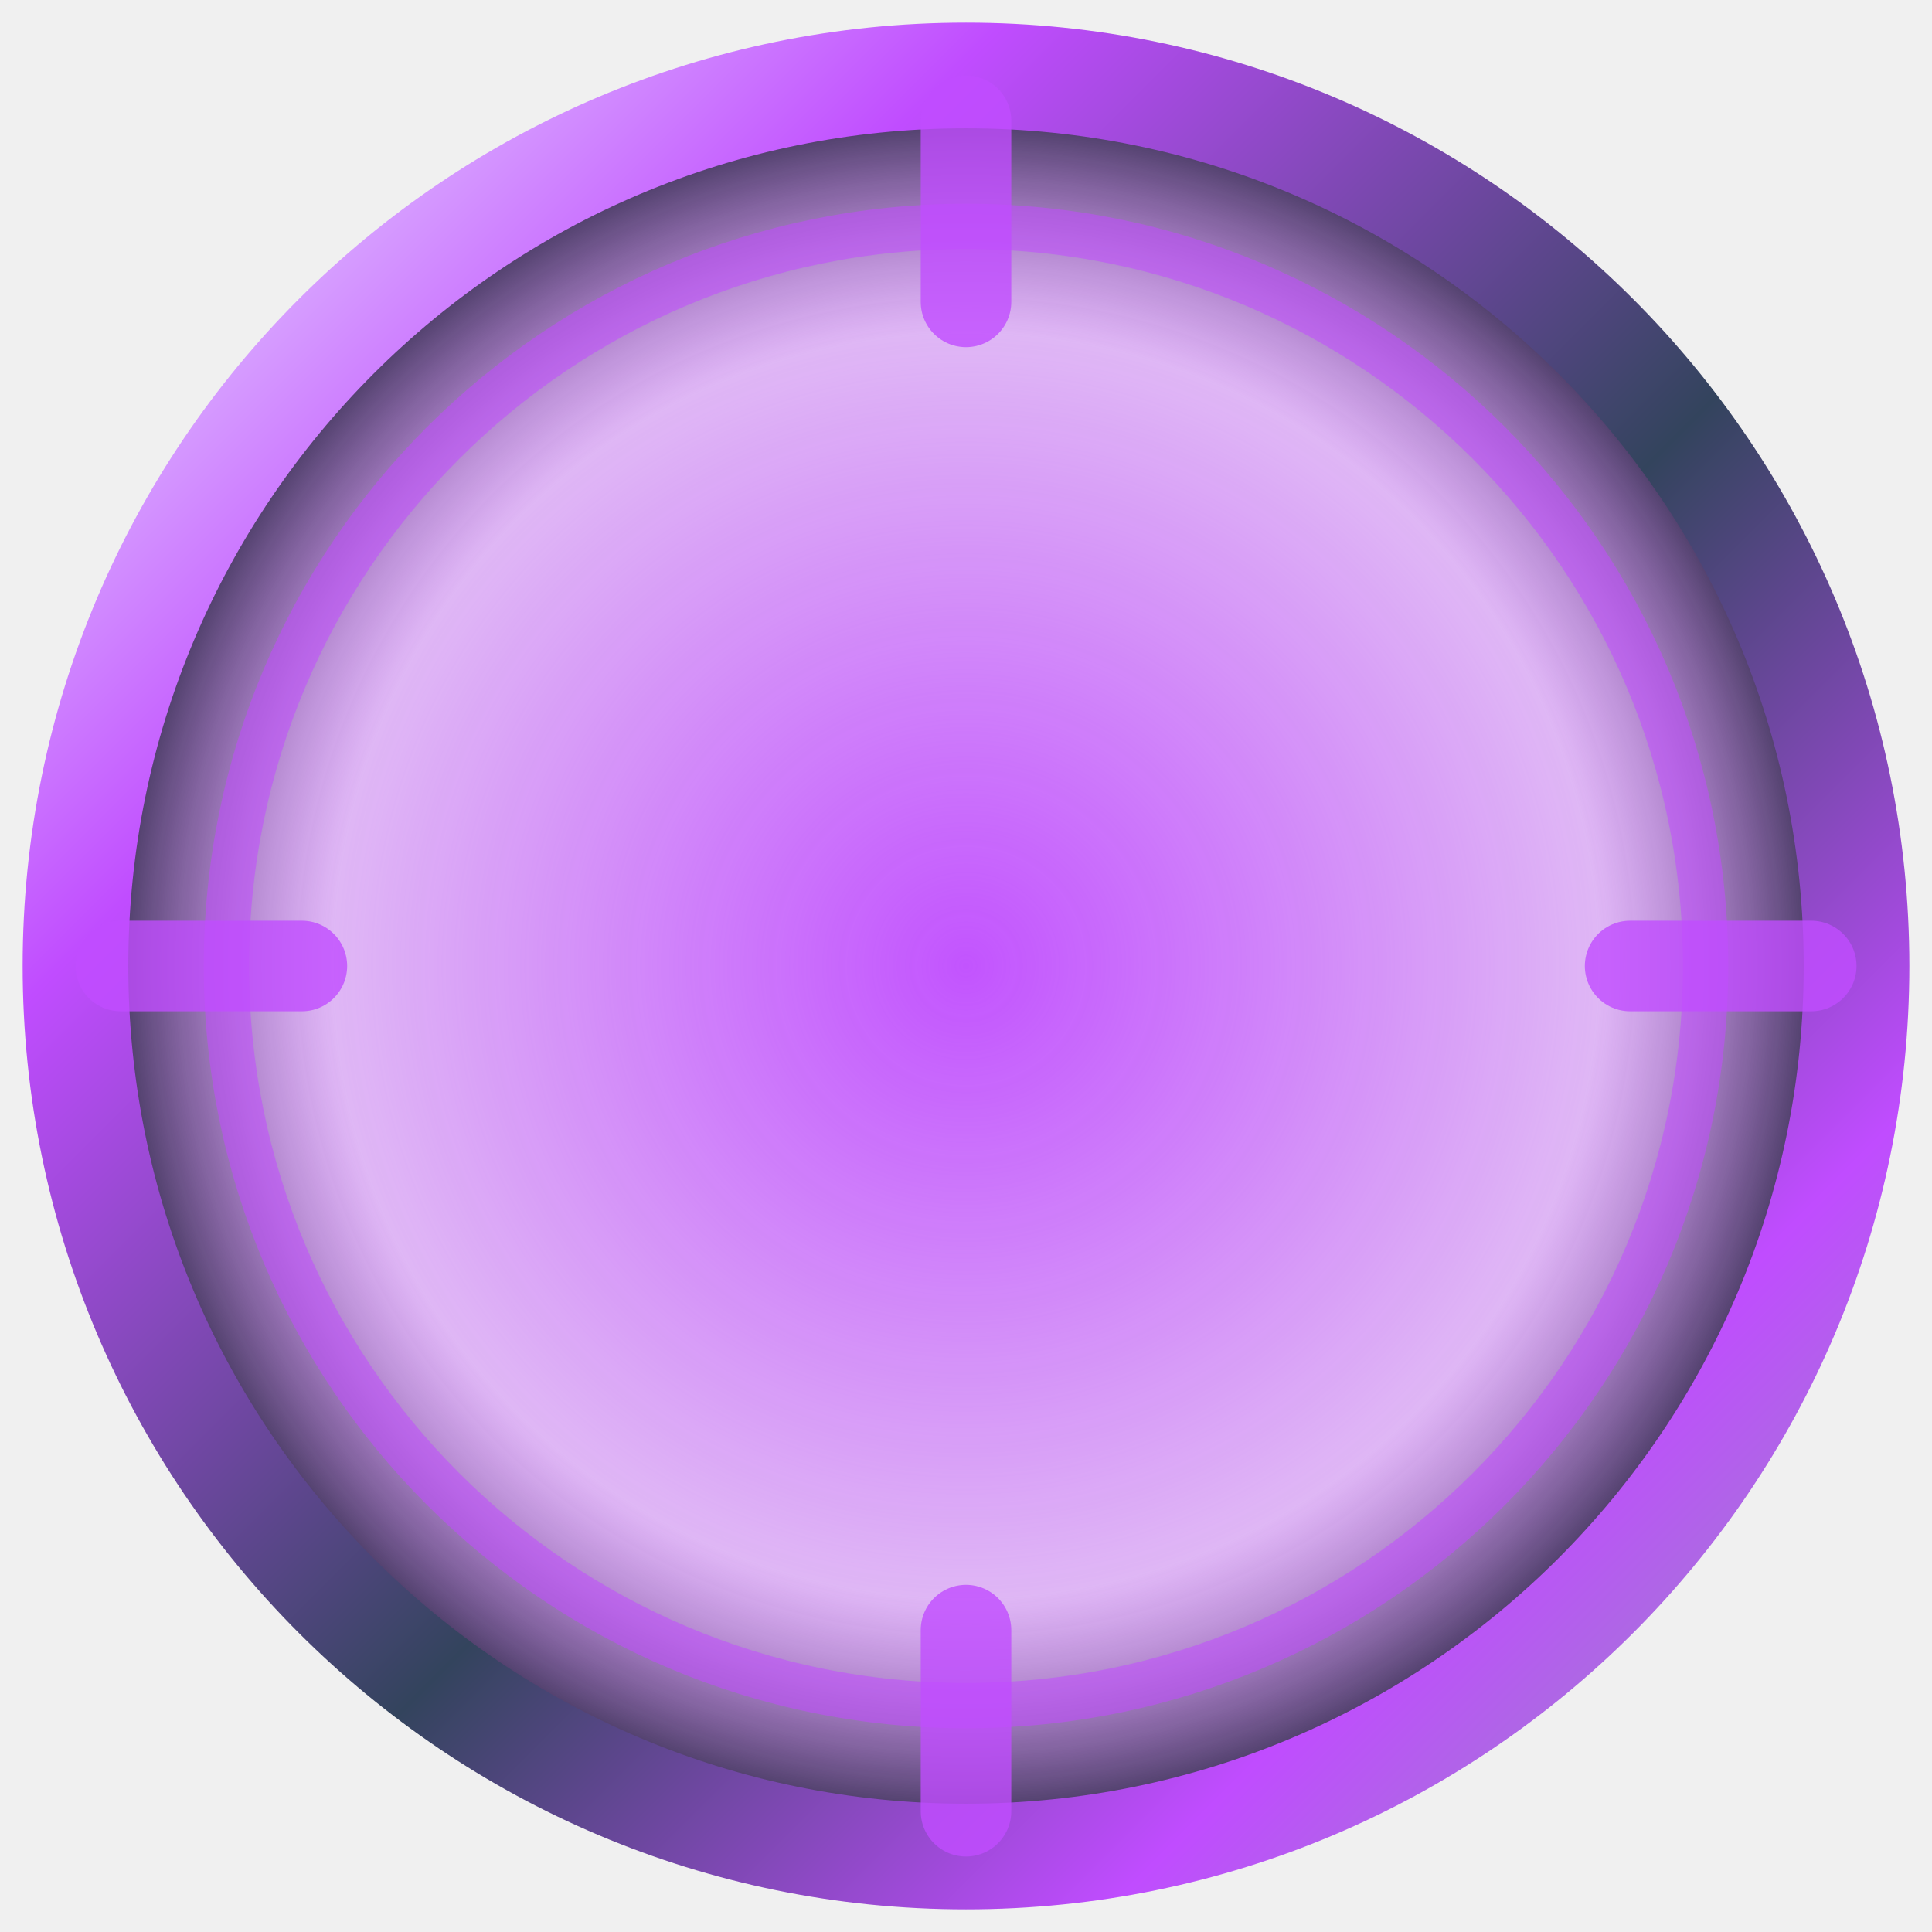
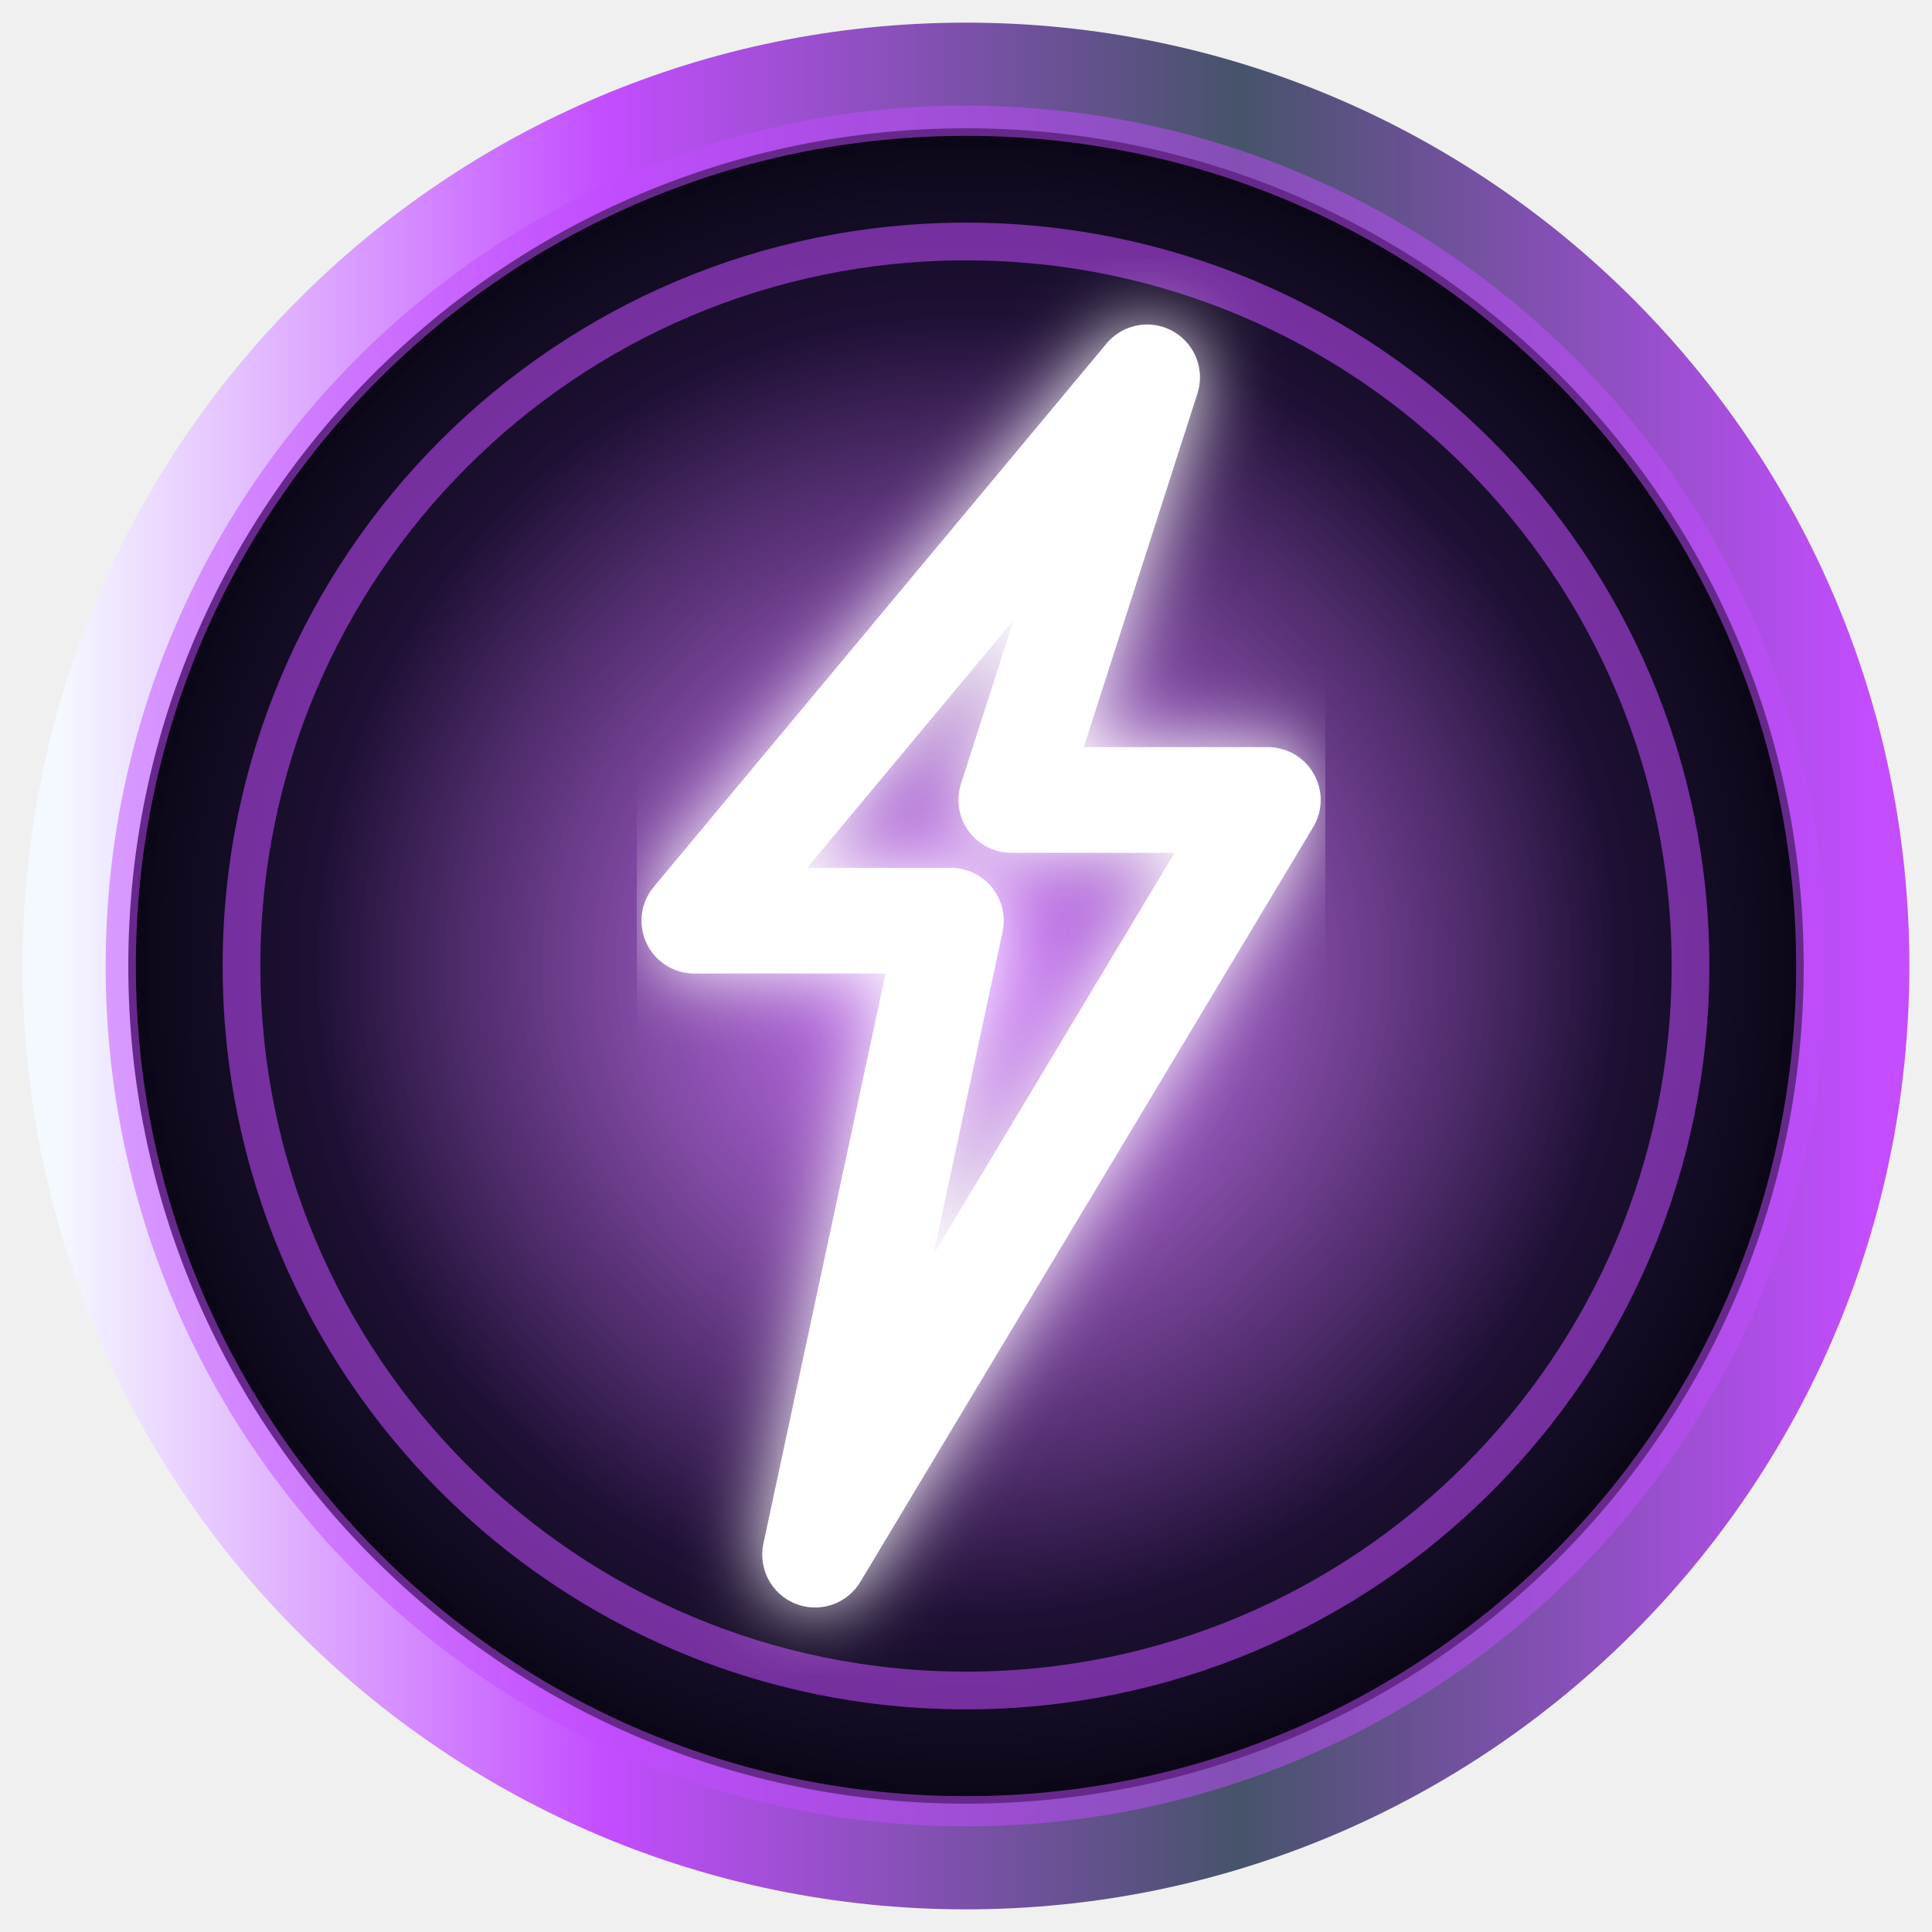
<svg xmlns="http://www.w3.org/2000/svg" viewBox="0 0 128 128">
  <defs>
-     <radialGradient id="bg">
-       <stop offset="0" stop-color="#c04cff" stop-opacity=".95" />
-       <stop offset=".7" stop-color="#c04cff" stop-opacity=".35" />
-       <stop offset="1" stop-color="#07101f" stop-opacity=".98" />
+     <radialGradient id="b">
+       <stop stop-color="#c34dff" stop-opacity=".72" />
+       <stop offset=".72" stop-color="#16072d" stop-opacity=".96" />
+       <stop offset="1" stop-color="#02030a" />
    </radialGradient>
-     <linearGradient id="ring" x1="0" y1="0" x2="1" y2="1">
-       <stop stop-color="#eef6ff" />
-       <stop offset=".25" stop-color="#c04cff" />
-       <stop offset=".55" stop-color="#33445d" />
-       <stop offset=".8" stop-color="#c04cff" />
-       <stop offset="1" stop-color="#8b9bb2" />
+     <linearGradient id="r">
+       <stop stop-color="#f4f8ff" />
+       <stop offset=".3" stop-color="#c34dff" />
+       <stop offset=".65" stop-color="#46536a" />
+       <stop offset="1" stop-color="#c34dff" />
    </linearGradient>
-     <linearGradient id="g" x1="0" y1="1" x2="1" y2="0">
-       <stop stop-color="#fff" />
-       <stop offset=".35" stop-color="#c04cff" />
-       <stop offset="1" stop-color="#fff" />
-     </linearGradient>
-     <filter id="glow">
-       <feGaussianBlur stdDeviation="3" result="b" />
+     <filter id="g">
+       <feGaussianBlur stdDeviation="2.5" result="x" />
      <feMerge>
-         <feMergeNode in="b" />
+         <feMergeNode in="x" />
        <feMergeNode in="SourceGraphic" />
      </feMerge>
    </filter>
  </defs>
-   <circle cx="64" cy="64" r="59" fill="url(#bg)" stroke="url(#ring)" stroke-width="7" />
-   <circle cx="64" cy="64" r="49" fill="none" stroke="#c04cff" stroke-opacity=".55" stroke-width="3" />
-   <path d="M64 8v12M64 108v12M8 64h12M108 64h12" stroke="#c04cff" stroke-width="6" stroke-linecap="round" opacity=".8" />
-   <g filter="url(#glow)">undefined</g>
+   <circle cx="64" cy="64" r="59" fill="url(#b)" stroke="url(#r)" stroke-width="7" />
+   <circle cx="64" cy="64" r="48" fill="none" stroke="#c34dff" stroke-opacity=".55" stroke-width="2.5" />
+   <g fill="none" stroke="#fff" stroke-width="7" stroke-linecap="round" stroke-linejoin="round" filter="url(#g)">
+     <path d="M76 25L46 61h17l-9 42 30-50H67z" />
+   </g>
+   <circle cx="64" cy="64" r="56" fill="none" stroke="#c34dff" stroke-opacity=".5" stroke-width="2" />
</svg>
